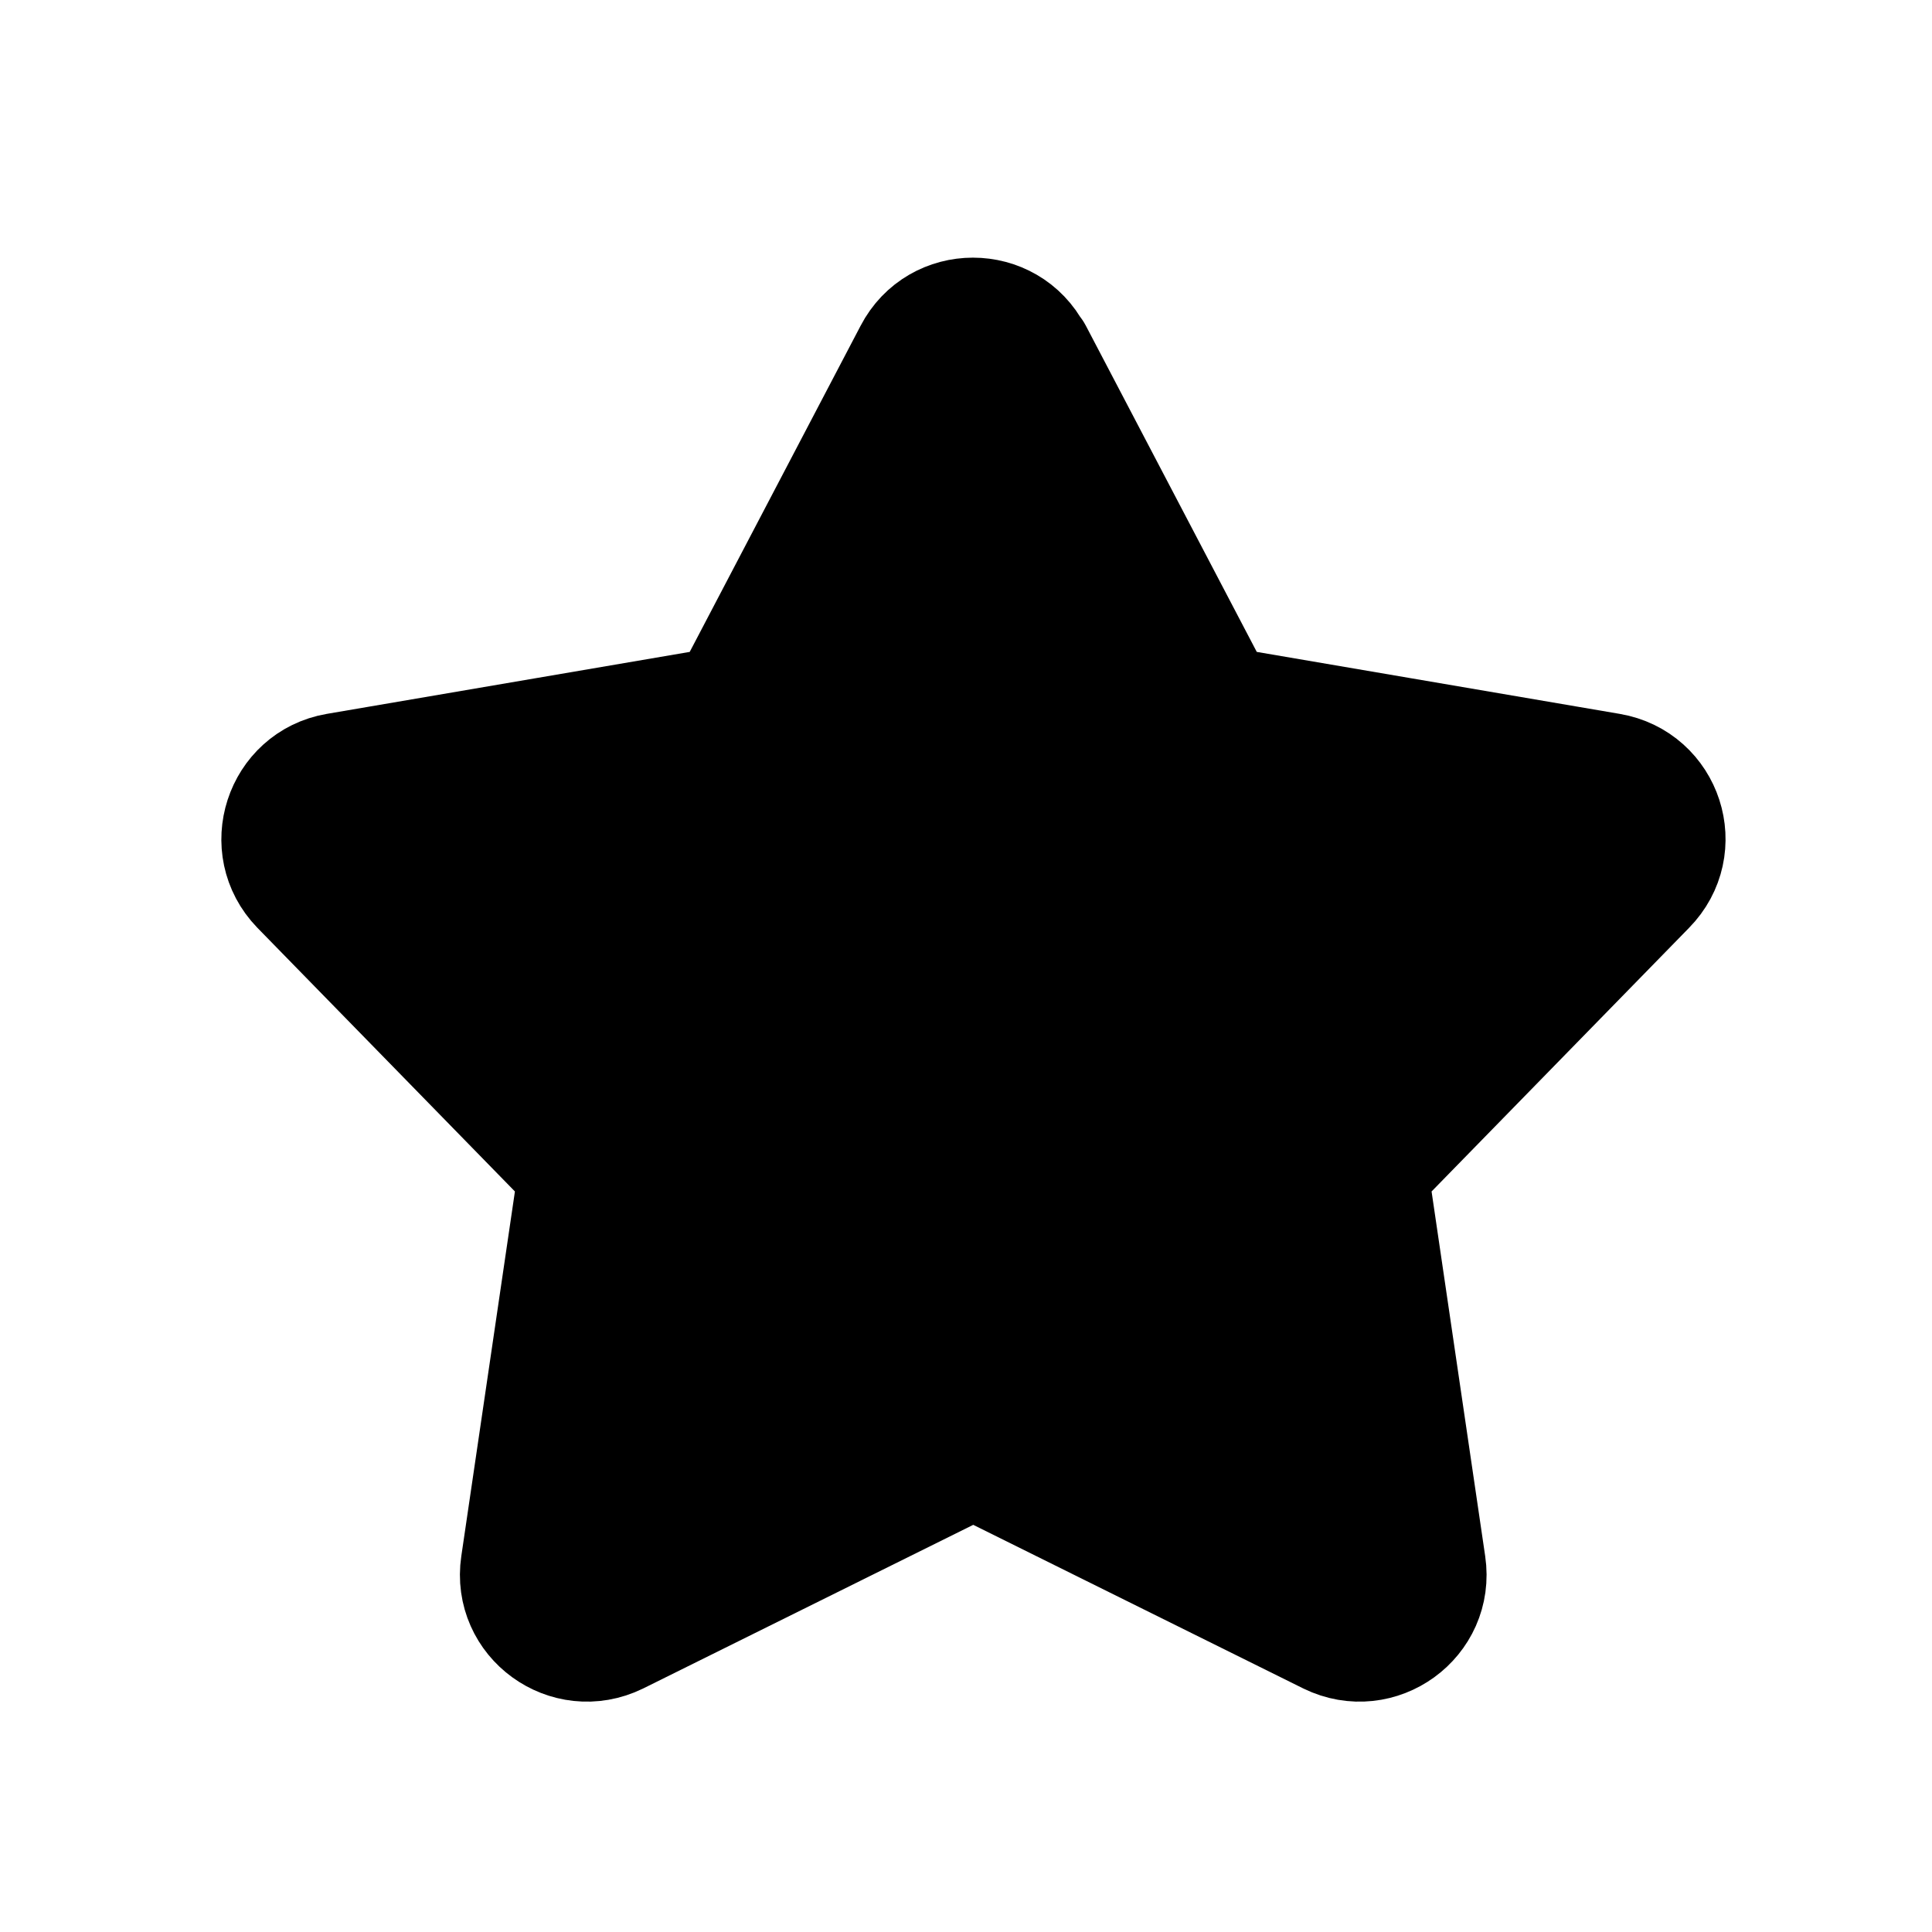
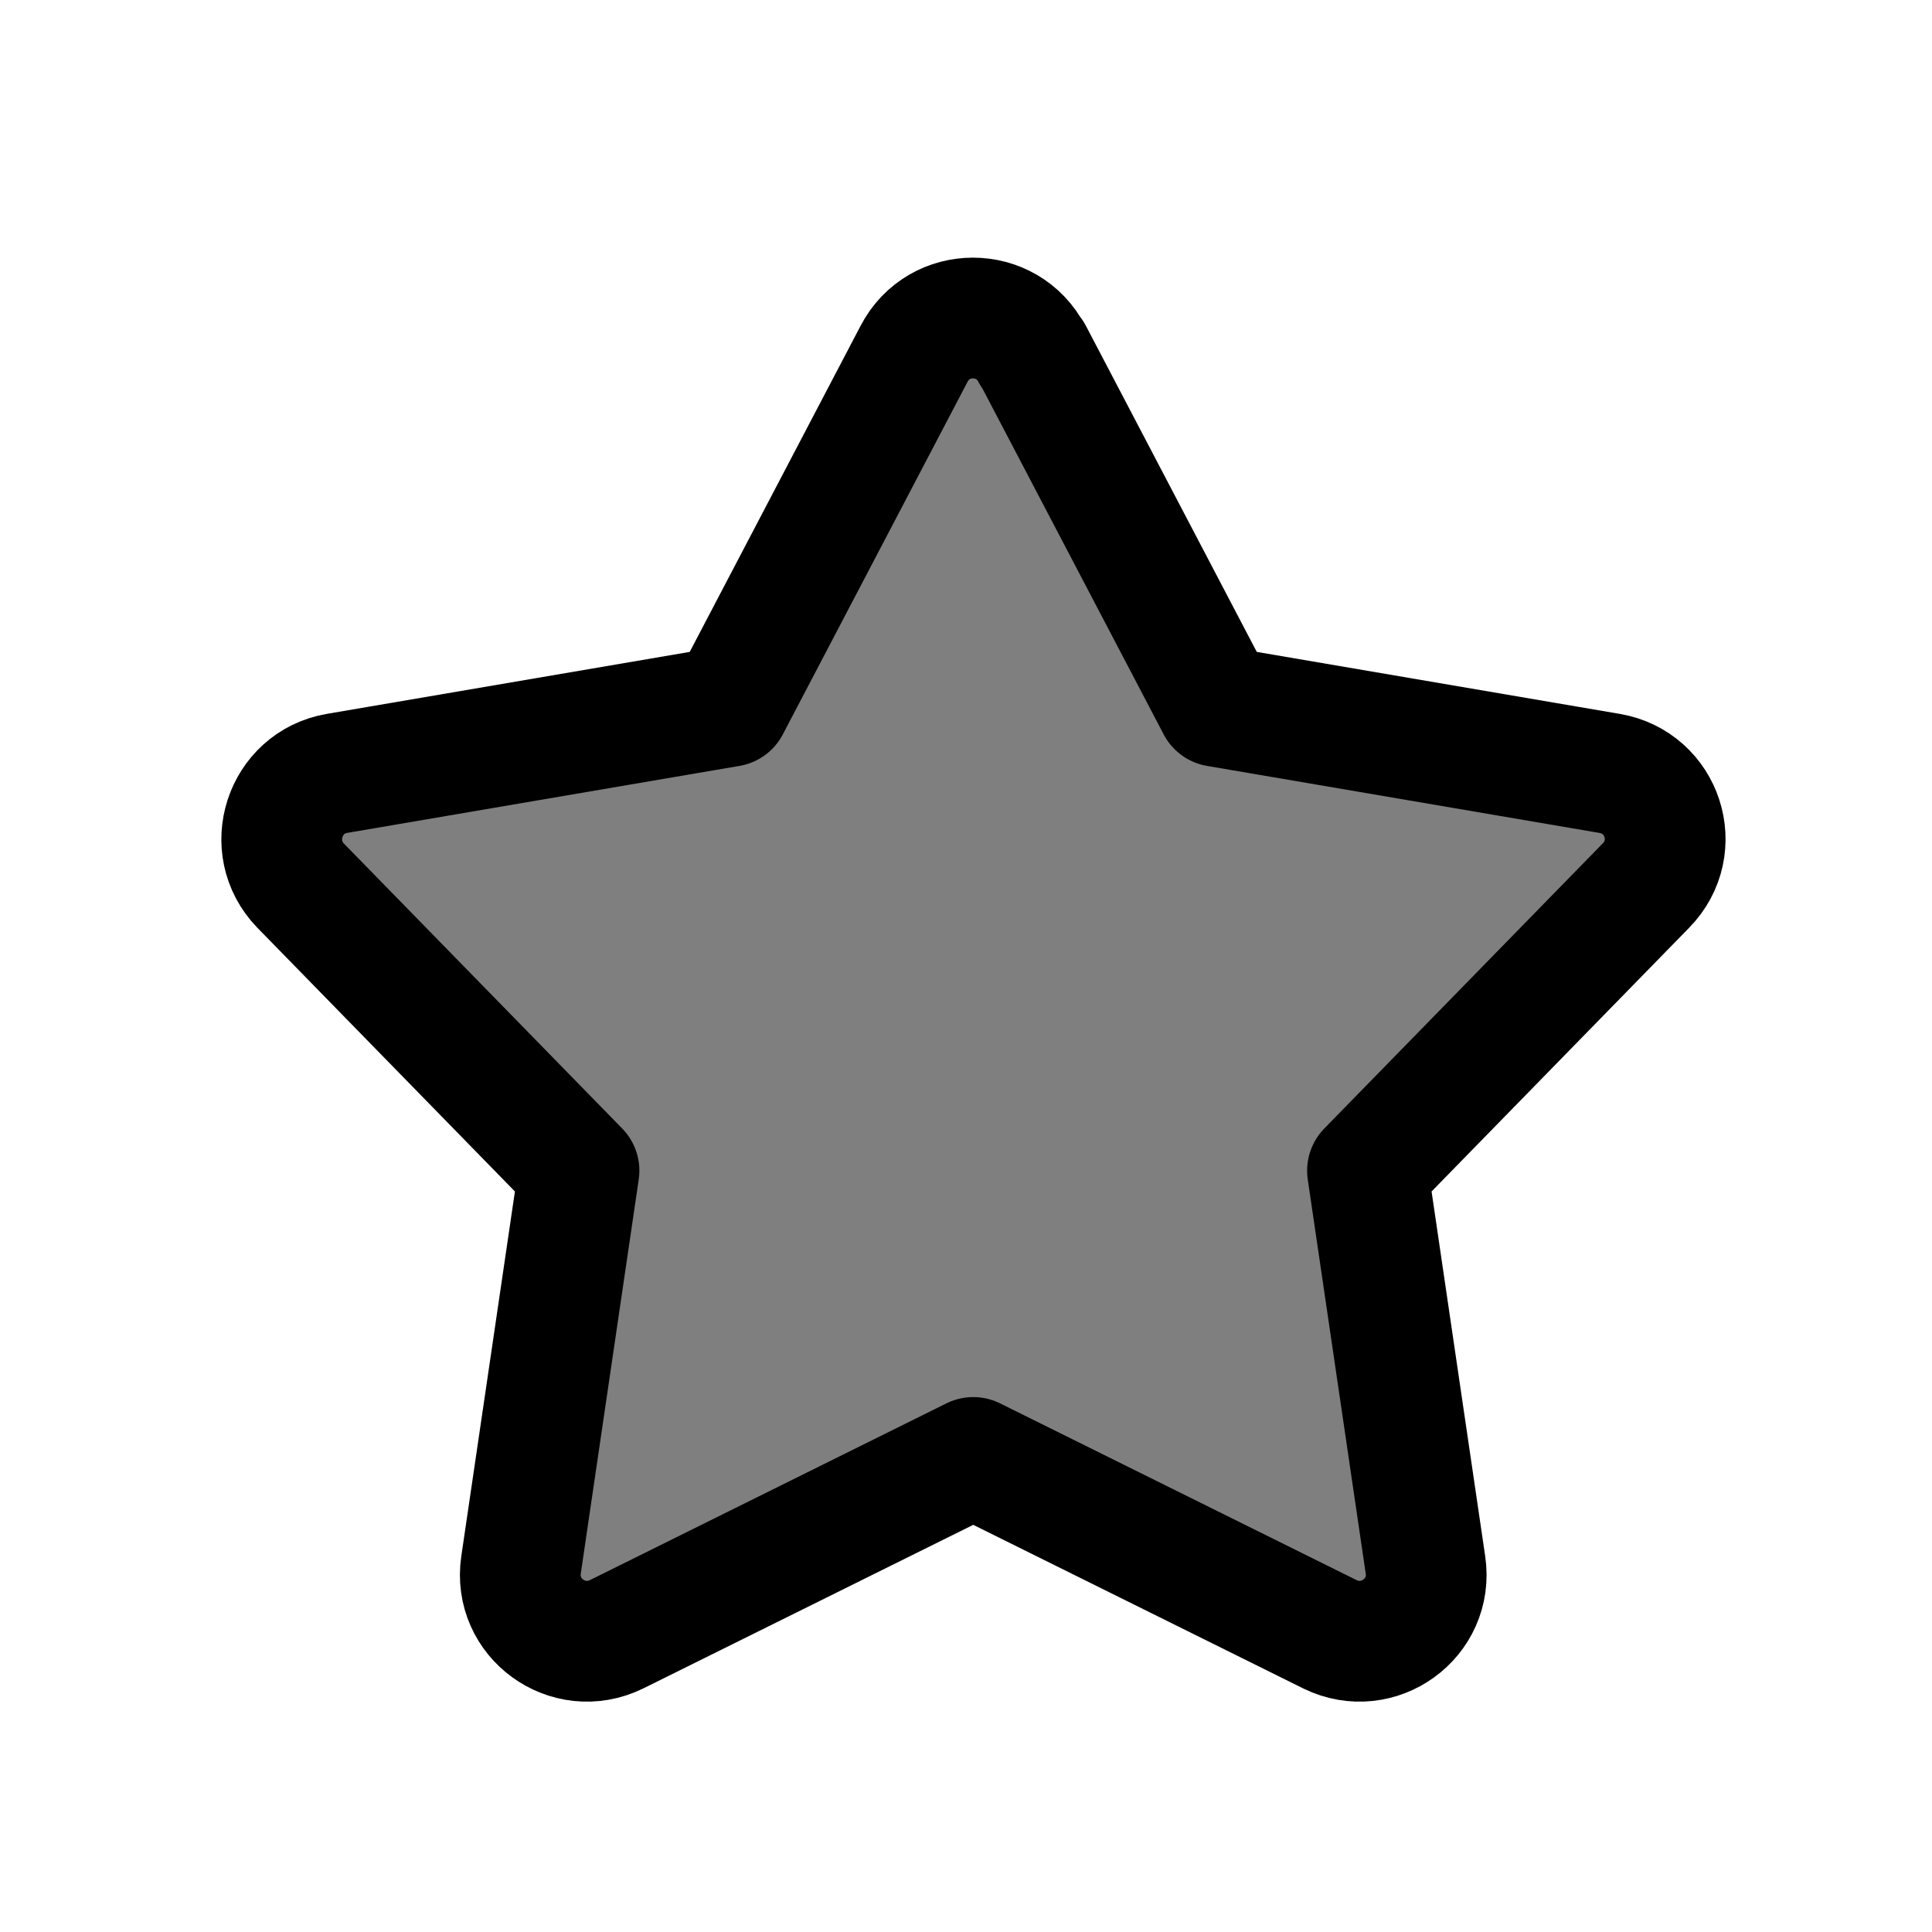
<svg xmlns="http://www.w3.org/2000/svg" id="icones" viewBox="0 0 32 32">
  <defs>
    <style>
      .cls-1 {
+         fill: none;
        stroke: #000;
        stroke-linecap: round;
        stroke-linejoin: round;
        stroke-width: 2px;
      }
+ 
+       .cls-2 {
+         fill: #7f7f7f;
+       }
    </style>
  </defs>
  <g id="star-filled">
+     <path class="cls-2" d="M17.1,5.86l3.06,5.84,6.5,1.11c.88.15,1.23,1.22.6,1.86l-4.61,4.72.96,6.53c.13.88-.78,1.54-1.58,1.15l-5.91-2.93-5.91,2.93c-.8.39-1.71-.27-1.58-1.15l.96-6.53-4.61-4.72c-.62-.64-.27-1.71.6-1.86l6.5-1.11,3.06-5.84c.41-.79,1.54-.79,1.95,0Z" />
+   </g>
+   <g id="star-filled-2" data-name="star-filled">
    <path class="cls-1" d="M17.1,5.86l3.06,5.84,6.5,1.11c.88.15,1.23,1.22.6,1.86l-4.61,4.72.96,6.53c.13.88-.78,1.54-1.58,1.15l-5.91-2.93-5.91,2.93c-.8.39-1.71-.27-1.58-1.15l.96-6.53-4.61-4.72c-.62-.64-.27-1.71.6-1.86l6.5-1.11,3.06-5.84c.41-.79,1.54-.79,1.95,0Z" />
  </g>
</svg>
